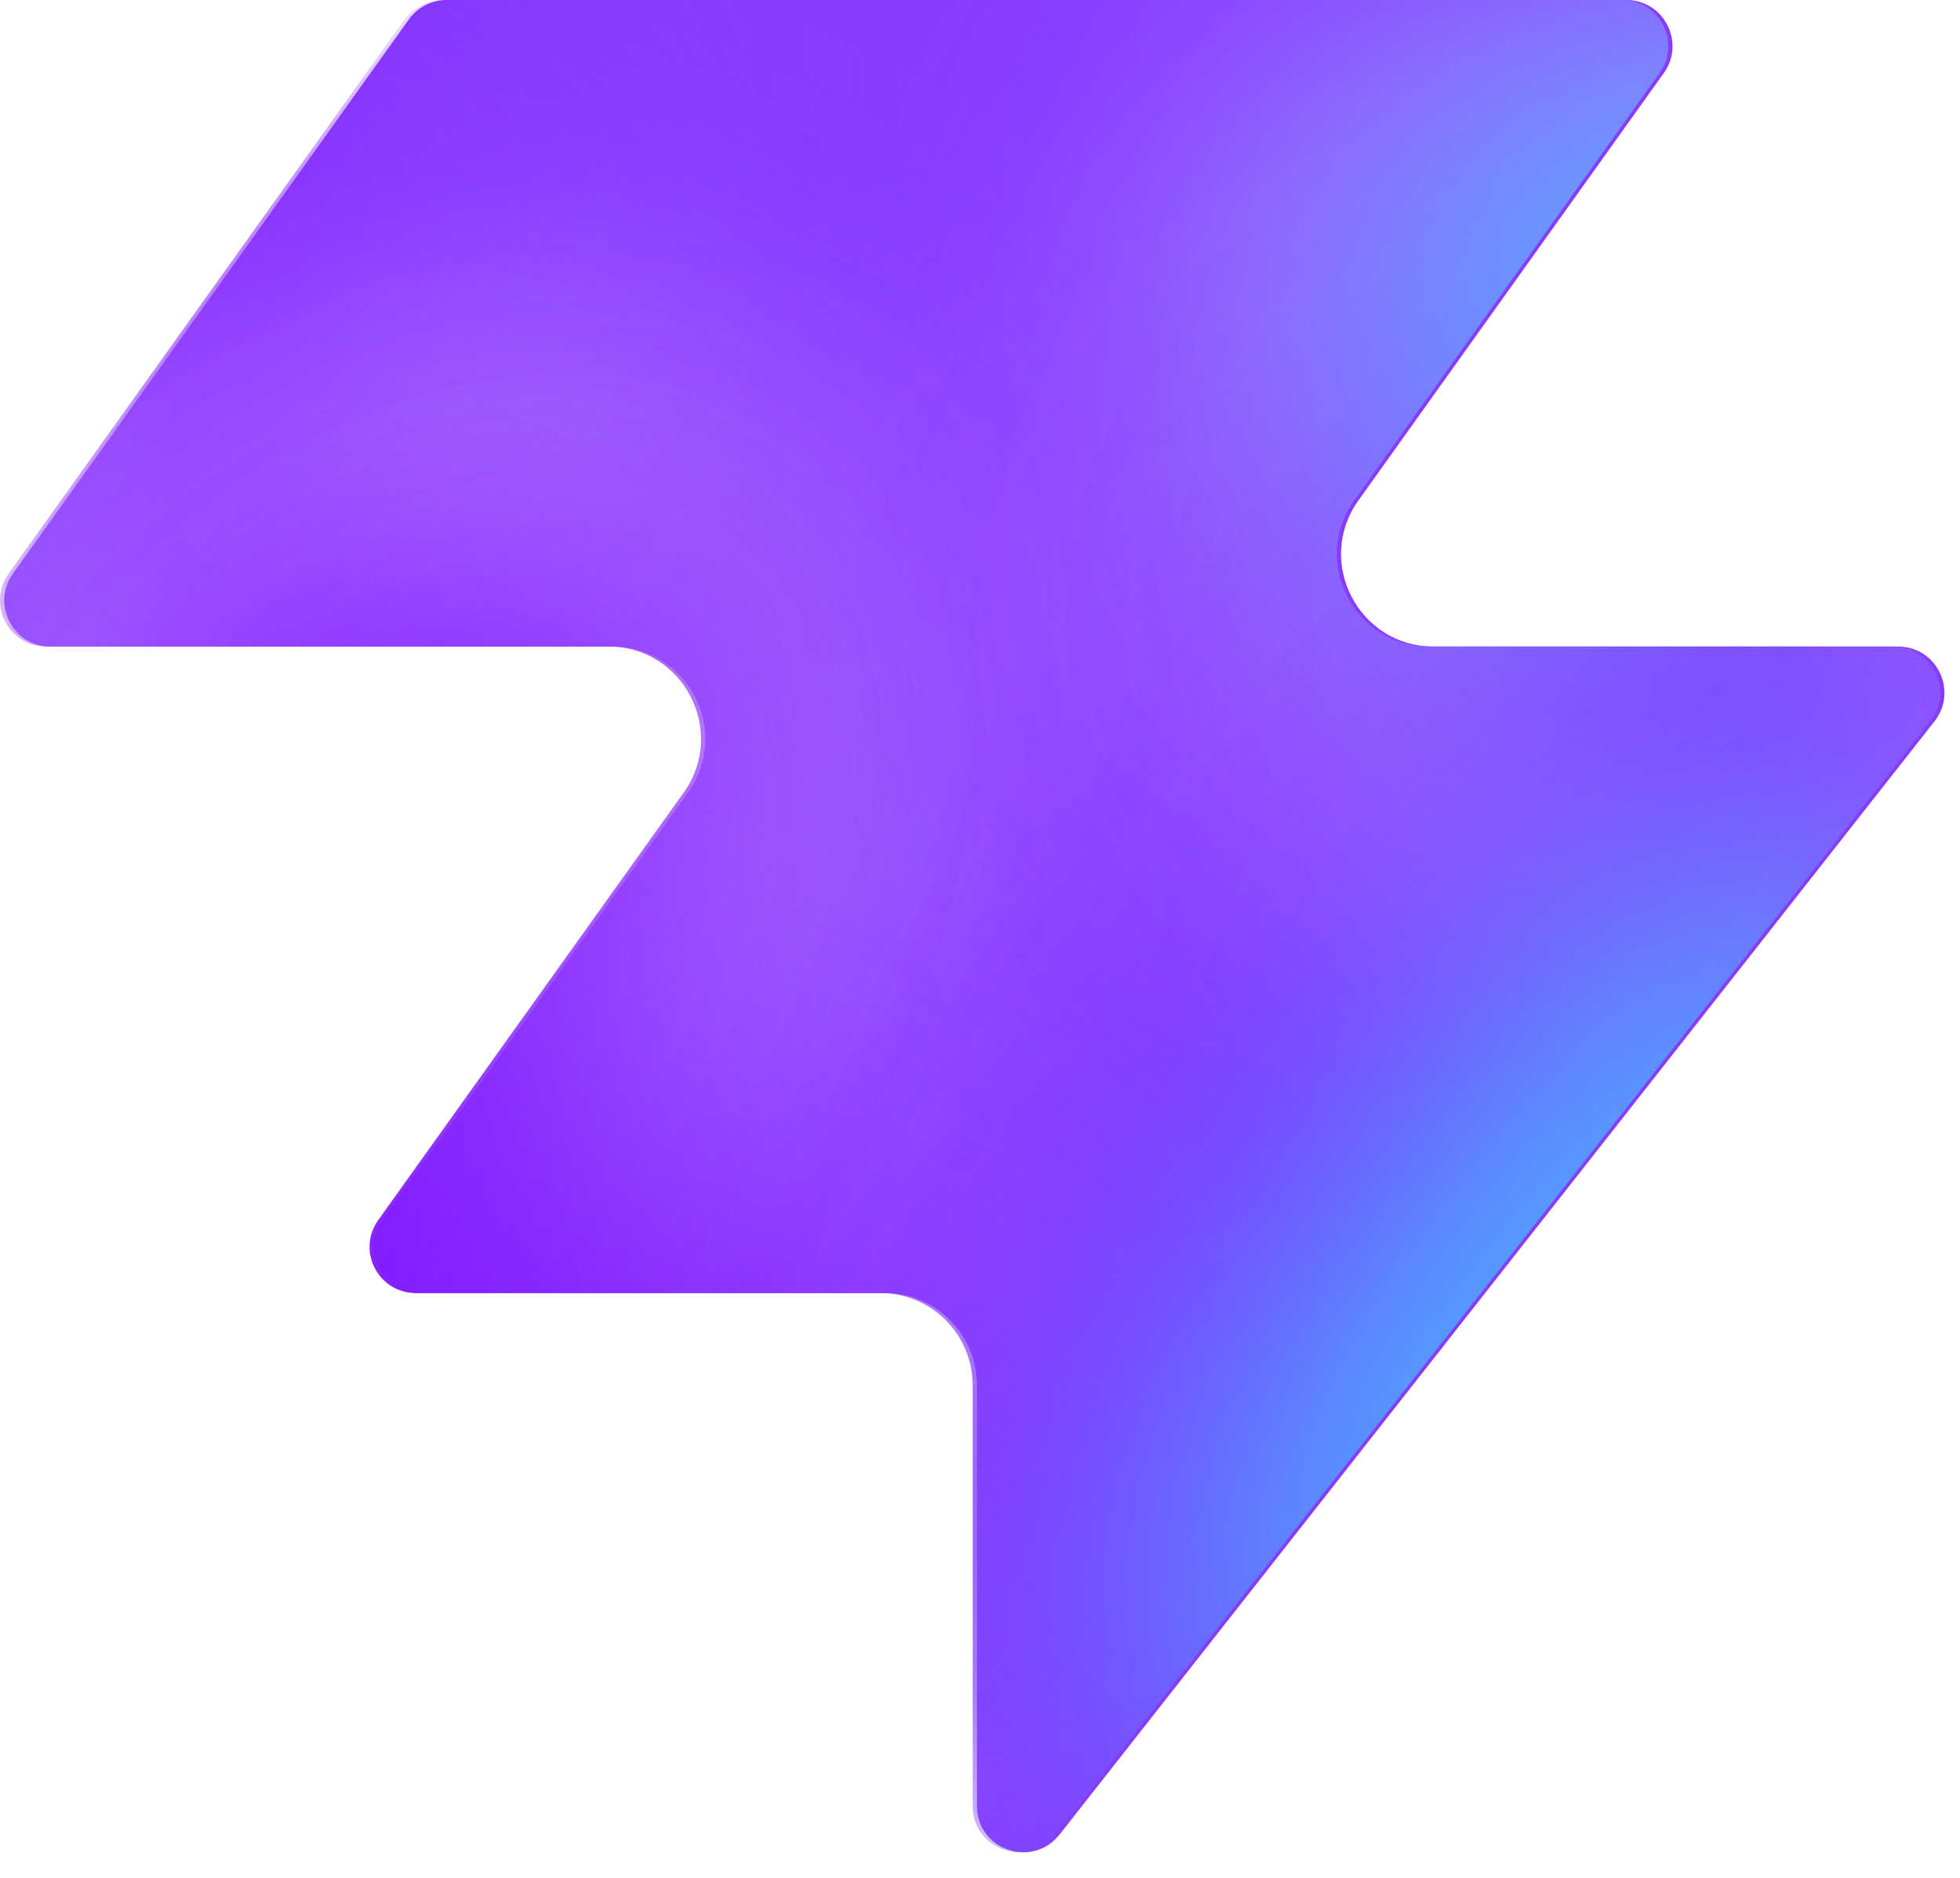
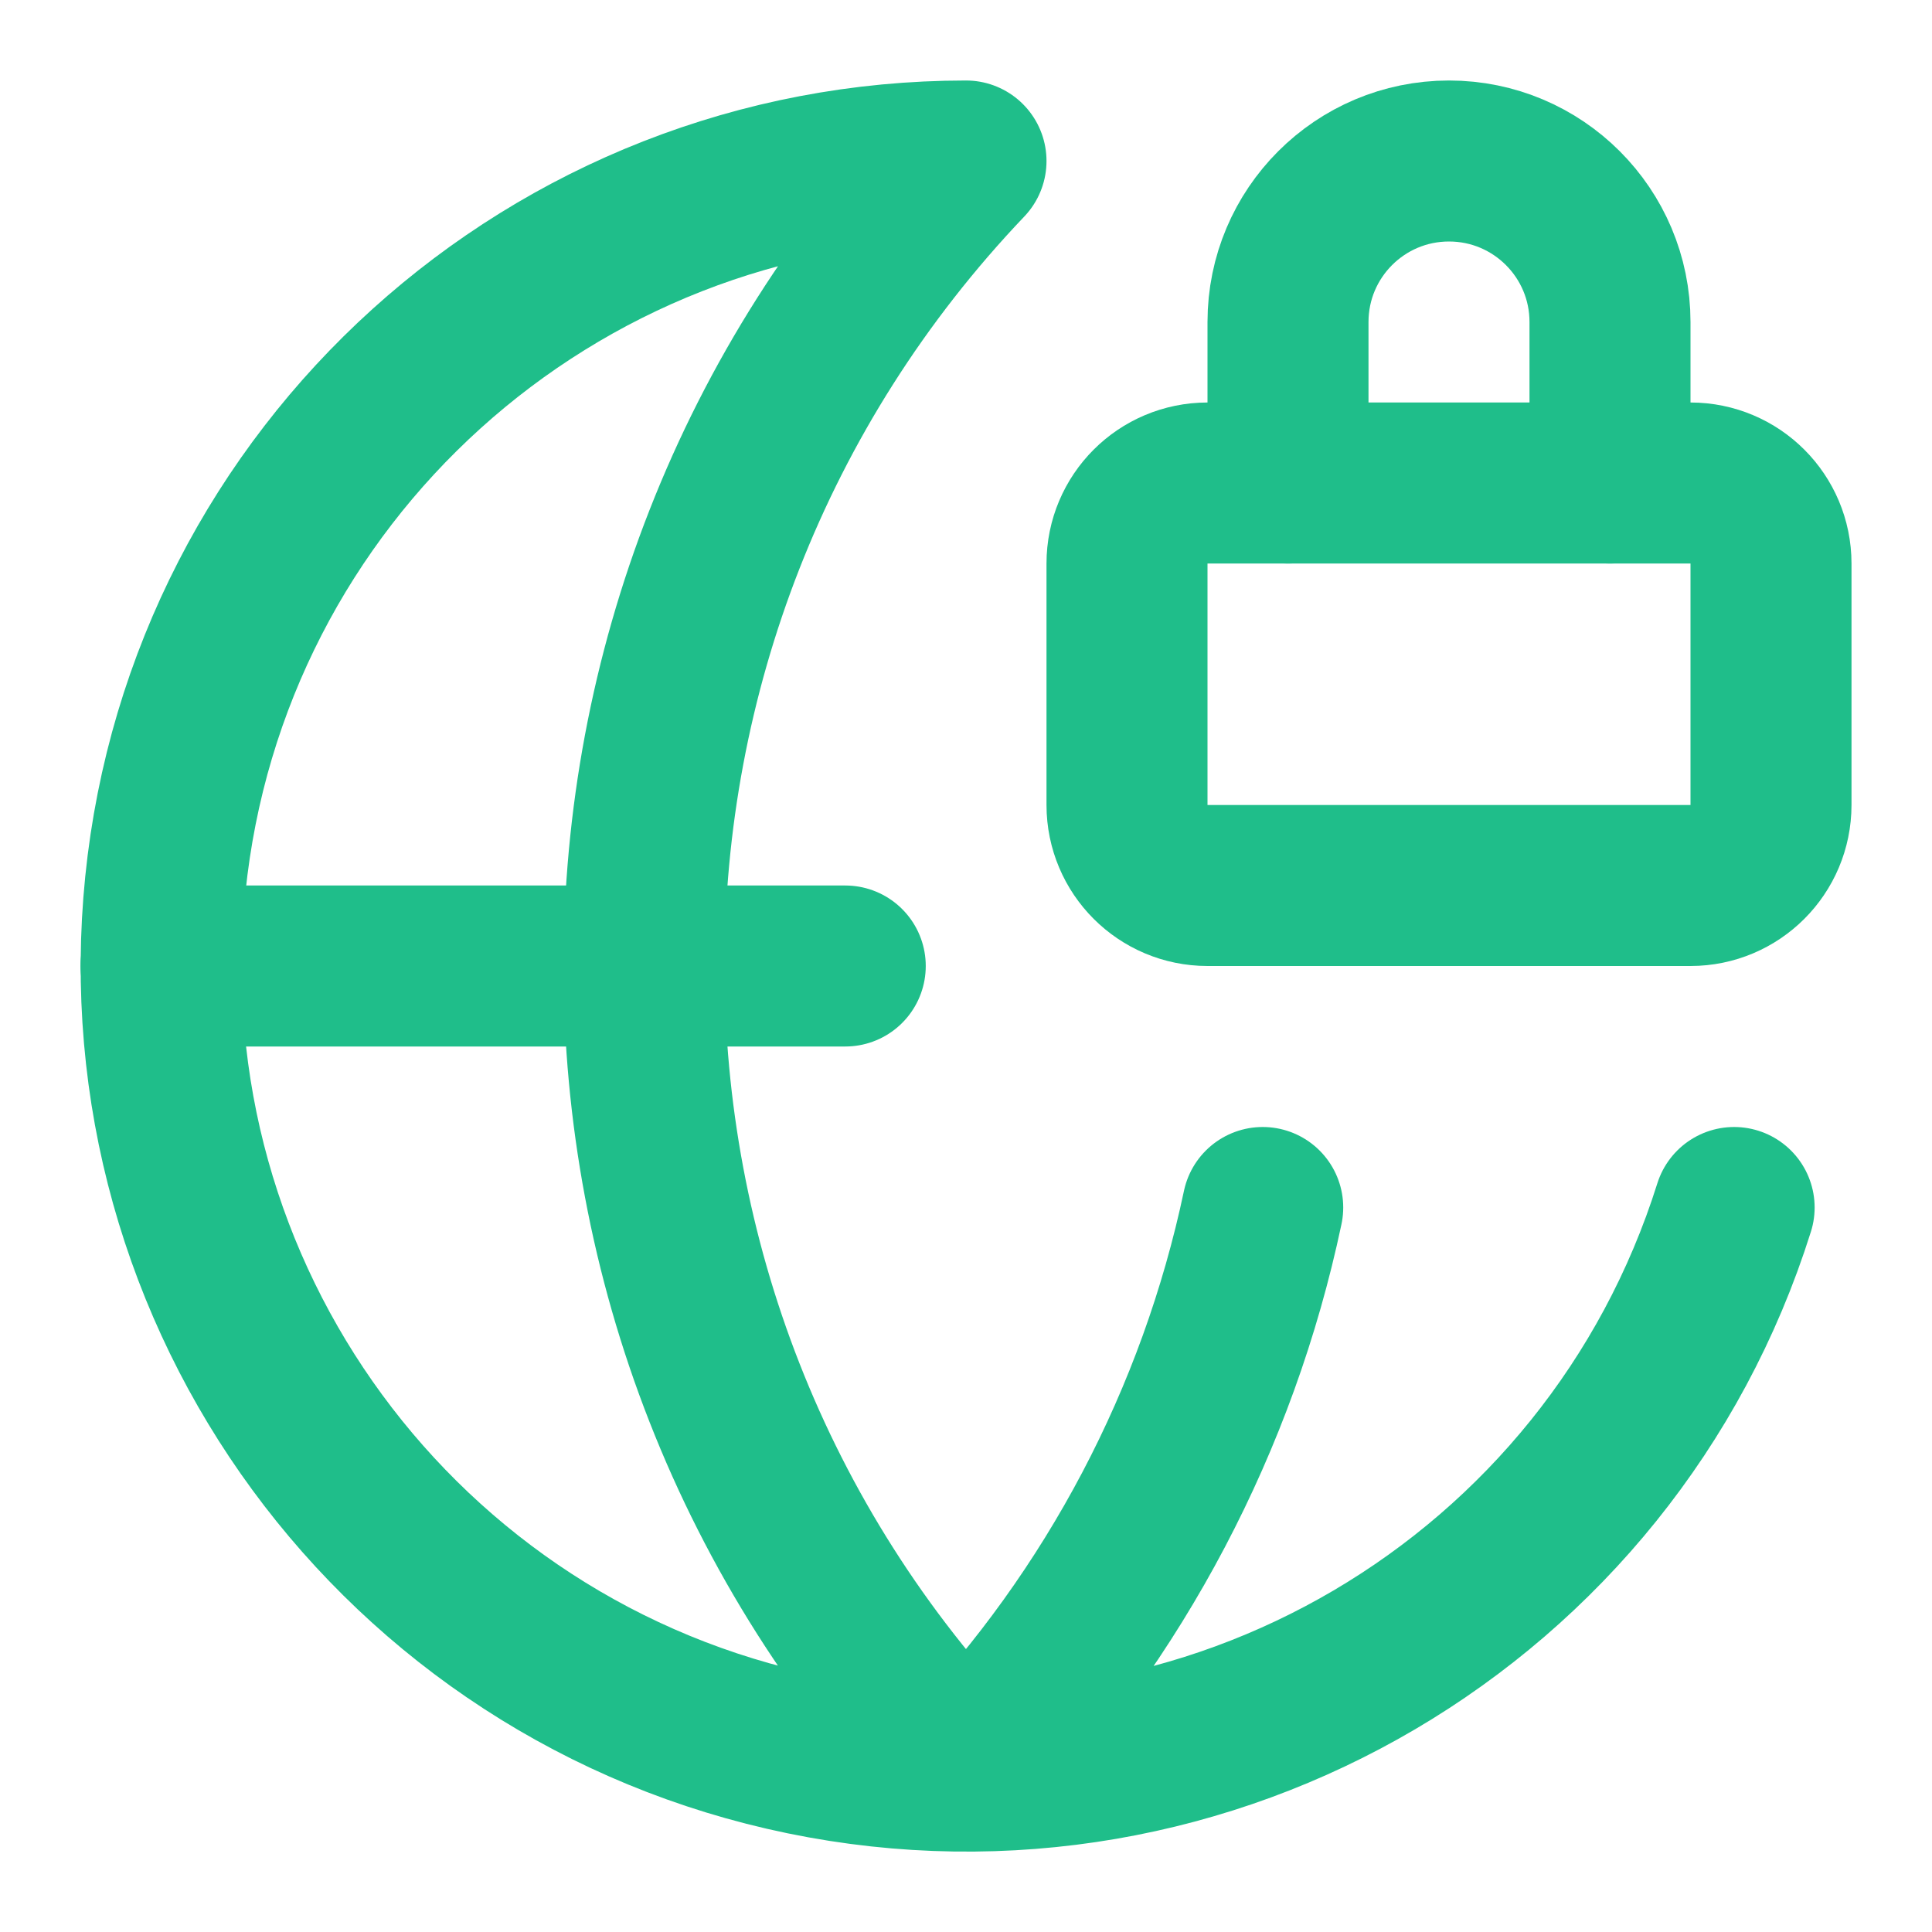
- <svg xmlns="http://www.w3.org/2000/svg" width="48" height="46" fill="none" viewBox="0 0 48 46">
-   <path fill="#863bff" d="M25.946 44.938c-.664.845-2.021.375-2.021-.698V33.937a2.26 2.26 0 0 0-2.262-2.262H10.287c-.92 0-1.456-1.04-.92-1.788l7.48-10.471c1.07-1.497 0-3.578-1.842-3.578H1.237c-.92 0-1.456-1.04-.92-1.788L10.013.474c.214-.297.556-.474.92-.474h28.894c.92 0 1.456 1.04.92 1.788l-7.48 10.471c-1.07 1.498 0 3.579 1.842 3.579h11.377c.943 0 1.473 1.088.89 1.83L25.947 44.94z" style="fill:#863bff;fill:color(display-p3 .525 .23 1);fill-opacity:1" />
-   <mask id="a" width="48" height="46" x="0" y="0" maskUnits="userSpaceOnUse" style="mask-type:alpha">
-     <path fill="#000" d="M25.842 44.938c-.664.844-2.021.375-2.021-.698V33.937a2.26 2.26 0 0 0-2.262-2.262H10.183c-.92 0-1.456-1.04-.92-1.788l7.48-10.471c1.07-1.498 0-3.579-1.842-3.579H1.133c-.92 0-1.456-1.04-.92-1.787L9.91.473c.214-.297.556-.474.92-.474h28.894c.92 0 1.456 1.04.92 1.788l-7.48 10.471c-1.07 1.498 0 3.578 1.842 3.578h11.377c.943 0 1.473 1.088.89 1.832L25.843 44.94z" style="fill:#000;fill-opacity:1" />
-   </mask>
-   <g mask="url(#a)">
-     <g filter="url(#b)">
-       <ellipse cx="5.508" cy="14.704" fill="#ede6ff" rx="5.508" ry="14.704" style="fill:#ede6ff;fill:color(display-p3 .927 .903 1);fill-opacity:1" transform="matrix(.00324 1 1 -.00324 -4.47 31.516)" />
-     </g>
-     <g filter="url(#c)">
-       <ellipse cx="10.399" cy="29.851" fill="#ede6ff" rx="10.399" ry="29.851" style="fill:#ede6ff;fill:color(display-p3 .927 .903 1);fill-opacity:1" transform="matrix(.00324 1 1 -.00324 -39.328 7.883)" />
-     </g>
-     <g filter="url(#d)">
-       <ellipse cx="5.508" cy="30.487" fill="#7e14ff" rx="5.508" ry="30.487" style="fill:#7e14ff;fill:color(display-p3 .492 .077 1);fill-opacity:1" transform="rotate(89.814 -25.913 -14.639)scale(1 -1)" />
-     </g>
-     <g filter="url(#e)">
-       <ellipse cx="5.508" cy="30.599" fill="#7e14ff" rx="5.508" ry="30.599" style="fill:#7e14ff;fill:color(display-p3 .492 .077 1);fill-opacity:1" transform="rotate(89.814 -32.644 -3.334)scale(1 -1)" />
-     </g>
-     <g filter="url(#f)">
-       <ellipse cx="5.508" cy="30.599" fill="#7e14ff" rx="5.508" ry="30.599" style="fill:#7e14ff;fill:color(display-p3 .492 .077 1);fill-opacity:1" transform="matrix(.00324 1 1 -.00324 -34.34 30.47)" />
-     </g>
-     <g filter="url(#g)">
-       <ellipse cx="14.072" cy="22.078" fill="#ede6ff" rx="14.072" ry="22.078" style="fill:#ede6ff;fill:color(display-p3 .927 .903 1);fill-opacity:1" transform="rotate(93.35 24.506 48.493)scale(-1 1)" />
-     </g>
-     <g filter="url(#h)">
-       <ellipse cx="3.47" cy="21.501" fill="#7e14ff" rx="3.47" ry="21.501" style="fill:#7e14ff;fill:color(display-p3 .492 .077 1);fill-opacity:1" transform="rotate(89.009 28.708 47.59)scale(-1 1)" />
-     </g>
-     <g filter="url(#i)">
-       <ellipse cx="3.47" cy="21.501" fill="#7e14ff" rx="3.47" ry="21.501" style="fill:#7e14ff;fill:color(display-p3 .492 .077 1);fill-opacity:1" transform="rotate(89.009 28.708 47.59)scale(-1 1)" />
-     </g>
-     <g filter="url(#j)">
-       <ellipse cx=".387" cy="8.972" fill="#7e14ff" rx="4.407" ry="29.108" style="fill:#7e14ff;fill:color(display-p3 .492 .077 1);fill-opacity:1" transform="rotate(39.51 .387 8.972)" />
-     </g>
-     <g filter="url(#k)">
-       <ellipse cx="47.523" cy="-6.092" fill="#7e14ff" rx="4.407" ry="29.108" style="fill:#7e14ff;fill:color(display-p3 .492 .077 1);fill-opacity:1" transform="rotate(37.892 47.523 -6.092)" />
-     </g>
-     <g filter="url(#l)">
-       <ellipse cx="41.412" cy="6.333" fill="#47bfff" rx="5.971" ry="9.665" style="fill:#47bfff;fill:color(display-p3 .28 .748 1);fill-opacity:1" transform="rotate(37.892 41.412 6.333)" />
-     </g>
-     <g filter="url(#m)">
-       <ellipse cx="-1.879" cy="38.332" fill="#7e14ff" rx="4.407" ry="29.108" style="fill:#7e14ff;fill:color(display-p3 .492 .077 1);fill-opacity:1" transform="rotate(37.892 -1.88 38.332)" />
-     </g>
-     <g filter="url(#n)">
-       <ellipse cx="-1.879" cy="38.332" fill="#7e14ff" rx="4.407" ry="29.108" style="fill:#7e14ff;fill:color(display-p3 .492 .077 1);fill-opacity:1" transform="rotate(37.892 -1.88 38.332)" />
-     </g>
-     <g filter="url(#o)">
-       <ellipse cx="35.651" cy="29.907" fill="#7e14ff" rx="4.407" ry="29.108" style="fill:#7e14ff;fill:color(display-p3 .492 .077 1);fill-opacity:1" transform="rotate(37.892 35.651 29.907)" />
-     </g>
-     <g filter="url(#p)">
-       <ellipse cx="38.418" cy="32.4" fill="#47bfff" rx="5.971" ry="15.297" style="fill:#47bfff;fill:color(display-p3 .28 .748 1);fill-opacity:1" transform="rotate(37.892 38.418 32.4)" />
-     </g>
-   </g>
-   <defs>
-     <filter id="b" width="60.045" height="41.654" x="-19.77" y="16.149" color-interpolation-filters="sRGB" filterUnits="userSpaceOnUse">
-       <feFlood flood-opacity="0" result="BackgroundImageFix" />
-       <feBlend in="SourceGraphic" in2="BackgroundImageFix" result="shape" />
-       <feGaussianBlur result="effect1_foregroundBlur_2002_17158" stdDeviation="7.659" />
-     </filter>
-     <filter id="c" width="90.34" height="51.437" x="-54.613" y="-7.533" color-interpolation-filters="sRGB" filterUnits="userSpaceOnUse">
-       <feFlood flood-opacity="0" result="BackgroundImageFix" />
-       <feBlend in="SourceGraphic" in2="BackgroundImageFix" result="shape" />
-       <feGaussianBlur result="effect1_foregroundBlur_2002_17158" stdDeviation="7.659" />
-     </filter>
-     <filter id="d" width="79.355" height="29.4" x="-49.64" y="2.03" color-interpolation-filters="sRGB" filterUnits="userSpaceOnUse">
-       <feFlood flood-opacity="0" result="BackgroundImageFix" />
-       <feBlend in="SourceGraphic" in2="BackgroundImageFix" result="shape" />
-       <feGaussianBlur result="effect1_foregroundBlur_2002_17158" stdDeviation="4.596" />
-     </filter>
-     <filter id="e" width="79.579" height="29.4" x="-45.045" y="20.029" color-interpolation-filters="sRGB" filterUnits="userSpaceOnUse">
-       <feFlood flood-opacity="0" result="BackgroundImageFix" />
-       <feBlend in="SourceGraphic" in2="BackgroundImageFix" result="shape" />
-       <feGaussianBlur result="effect1_foregroundBlur_2002_17158" stdDeviation="4.596" />
-     </filter>
-     <filter id="f" width="79.579" height="29.4" x="-43.513" y="21.178" color-interpolation-filters="sRGB" filterUnits="userSpaceOnUse">
-       <feFlood flood-opacity="0" result="BackgroundImageFix" />
-       <feBlend in="SourceGraphic" in2="BackgroundImageFix" result="shape" />
-       <feGaussianBlur result="effect1_foregroundBlur_2002_17158" stdDeviation="4.596" />
-     </filter>
-     <filter id="g" width="74.749" height="58.852" x="15.756" y="-17.901" color-interpolation-filters="sRGB" filterUnits="userSpaceOnUse">
-       <feFlood flood-opacity="0" result="BackgroundImageFix" />
-       <feBlend in="SourceGraphic" in2="BackgroundImageFix" result="shape" />
-       <feGaussianBlur result="effect1_foregroundBlur_2002_17158" stdDeviation="7.659" />
-     </filter>
-     <filter id="h" width="61.377" height="25.362" x="23.548" y="2.284" color-interpolation-filters="sRGB" filterUnits="userSpaceOnUse">
-       <feFlood flood-opacity="0" result="BackgroundImageFix" />
-       <feBlend in="SourceGraphic" in2="BackgroundImageFix" result="shape" />
-       <feGaussianBlur result="effect1_foregroundBlur_2002_17158" stdDeviation="4.596" />
-     </filter>
-     <filter id="i" width="61.377" height="25.362" x="23.548" y="2.284" color-interpolation-filters="sRGB" filterUnits="userSpaceOnUse">
-       <feFlood flood-opacity="0" result="BackgroundImageFix" />
-       <feBlend in="SourceGraphic" in2="BackgroundImageFix" result="shape" />
-       <feGaussianBlur result="effect1_foregroundBlur_2002_17158" stdDeviation="4.596" />
-     </filter>
-     <filter id="j" width="56.045" height="63.649" x="-27.636" y="-22.853" color-interpolation-filters="sRGB" filterUnits="userSpaceOnUse">
-       <feFlood flood-opacity="0" result="BackgroundImageFix" />
-       <feBlend in="SourceGraphic" in2="BackgroundImageFix" result="shape" />
-       <feGaussianBlur result="effect1_foregroundBlur_2002_17158" stdDeviation="4.596" />
-     </filter>
-     <filter id="k" width="54.814" height="64.646" x="20.116" y="-38.415" color-interpolation-filters="sRGB" filterUnits="userSpaceOnUse">
-       <feFlood flood-opacity="0" result="BackgroundImageFix" />
-       <feBlend in="SourceGraphic" in2="BackgroundImageFix" result="shape" />
-       <feGaussianBlur result="effect1_foregroundBlur_2002_17158" stdDeviation="4.596" />
-     </filter>
-     <filter id="l" width="33.541" height="35.313" x="24.641" y="-11.323" color-interpolation-filters="sRGB" filterUnits="userSpaceOnUse">
-       <feFlood flood-opacity="0" result="BackgroundImageFix" />
-       <feBlend in="SourceGraphic" in2="BackgroundImageFix" result="shape" />
-       <feGaussianBlur result="effect1_foregroundBlur_2002_17158" stdDeviation="4.596" />
-     </filter>
-     <filter id="m" width="54.814" height="64.646" x="-29.286" y="6.009" color-interpolation-filters="sRGB" filterUnits="userSpaceOnUse">
-       <feFlood flood-opacity="0" result="BackgroundImageFix" />
-       <feBlend in="SourceGraphic" in2="BackgroundImageFix" result="shape" />
-       <feGaussianBlur result="effect1_foregroundBlur_2002_17158" stdDeviation="4.596" />
-     </filter>
-     <filter id="n" width="54.814" height="64.646" x="-29.286" y="6.009" color-interpolation-filters="sRGB" filterUnits="userSpaceOnUse">
-       <feFlood flood-opacity="0" result="BackgroundImageFix" />
-       <feBlend in="SourceGraphic" in2="BackgroundImageFix" result="shape" />
-       <feGaussianBlur result="effect1_foregroundBlur_2002_17158" stdDeviation="4.596" />
-     </filter>
-     <filter id="o" width="54.814" height="64.646" x="8.244" y="-2.416" color-interpolation-filters="sRGB" filterUnits="userSpaceOnUse">
-       <feFlood flood-opacity="0" result="BackgroundImageFix" />
-       <feBlend in="SourceGraphic" in2="BackgroundImageFix" result="shape" />
-       <feGaussianBlur result="effect1_foregroundBlur_2002_17158" stdDeviation="4.596" />
-     </filter>
-     <filter id="p" width="39.409" height="43.623" x="18.713" y="10.588" color-interpolation-filters="sRGB" filterUnits="userSpaceOnUse">
-       <feFlood flood-opacity="0" result="BackgroundImageFix" />
-       <feBlend in="SourceGraphic" in2="BackgroundImageFix" result="shape" />
-       <feGaussianBlur result="effect1_foregroundBlur_2002_17158" stdDeviation="4.596" />
-     </filter>
-   </defs>
+ <svg xmlns="http://www.w3.org/2000/svg" width="64" height="64" viewBox="0 0 24 24" fill="none" stroke="#1FBE8A" stroke-width="2" stroke-linecap="round" stroke-linejoin="round" class="lucide lucide-globe-lock-icon lucide-globe-lock">
+   <path d="M15.686 15A14.5 14.5 0 0 1 12 22a14.5 14.5 0 0 1 0-20 10 10 0 1 0 9.542 13" />
+   <path d="M2 12h8.5" />
+   <path d="M20 6V4a2 2 0 1 0-4 0v2" />
+   <rect width="8" height="5" x="14" y="6" rx="1" />
</svg>
